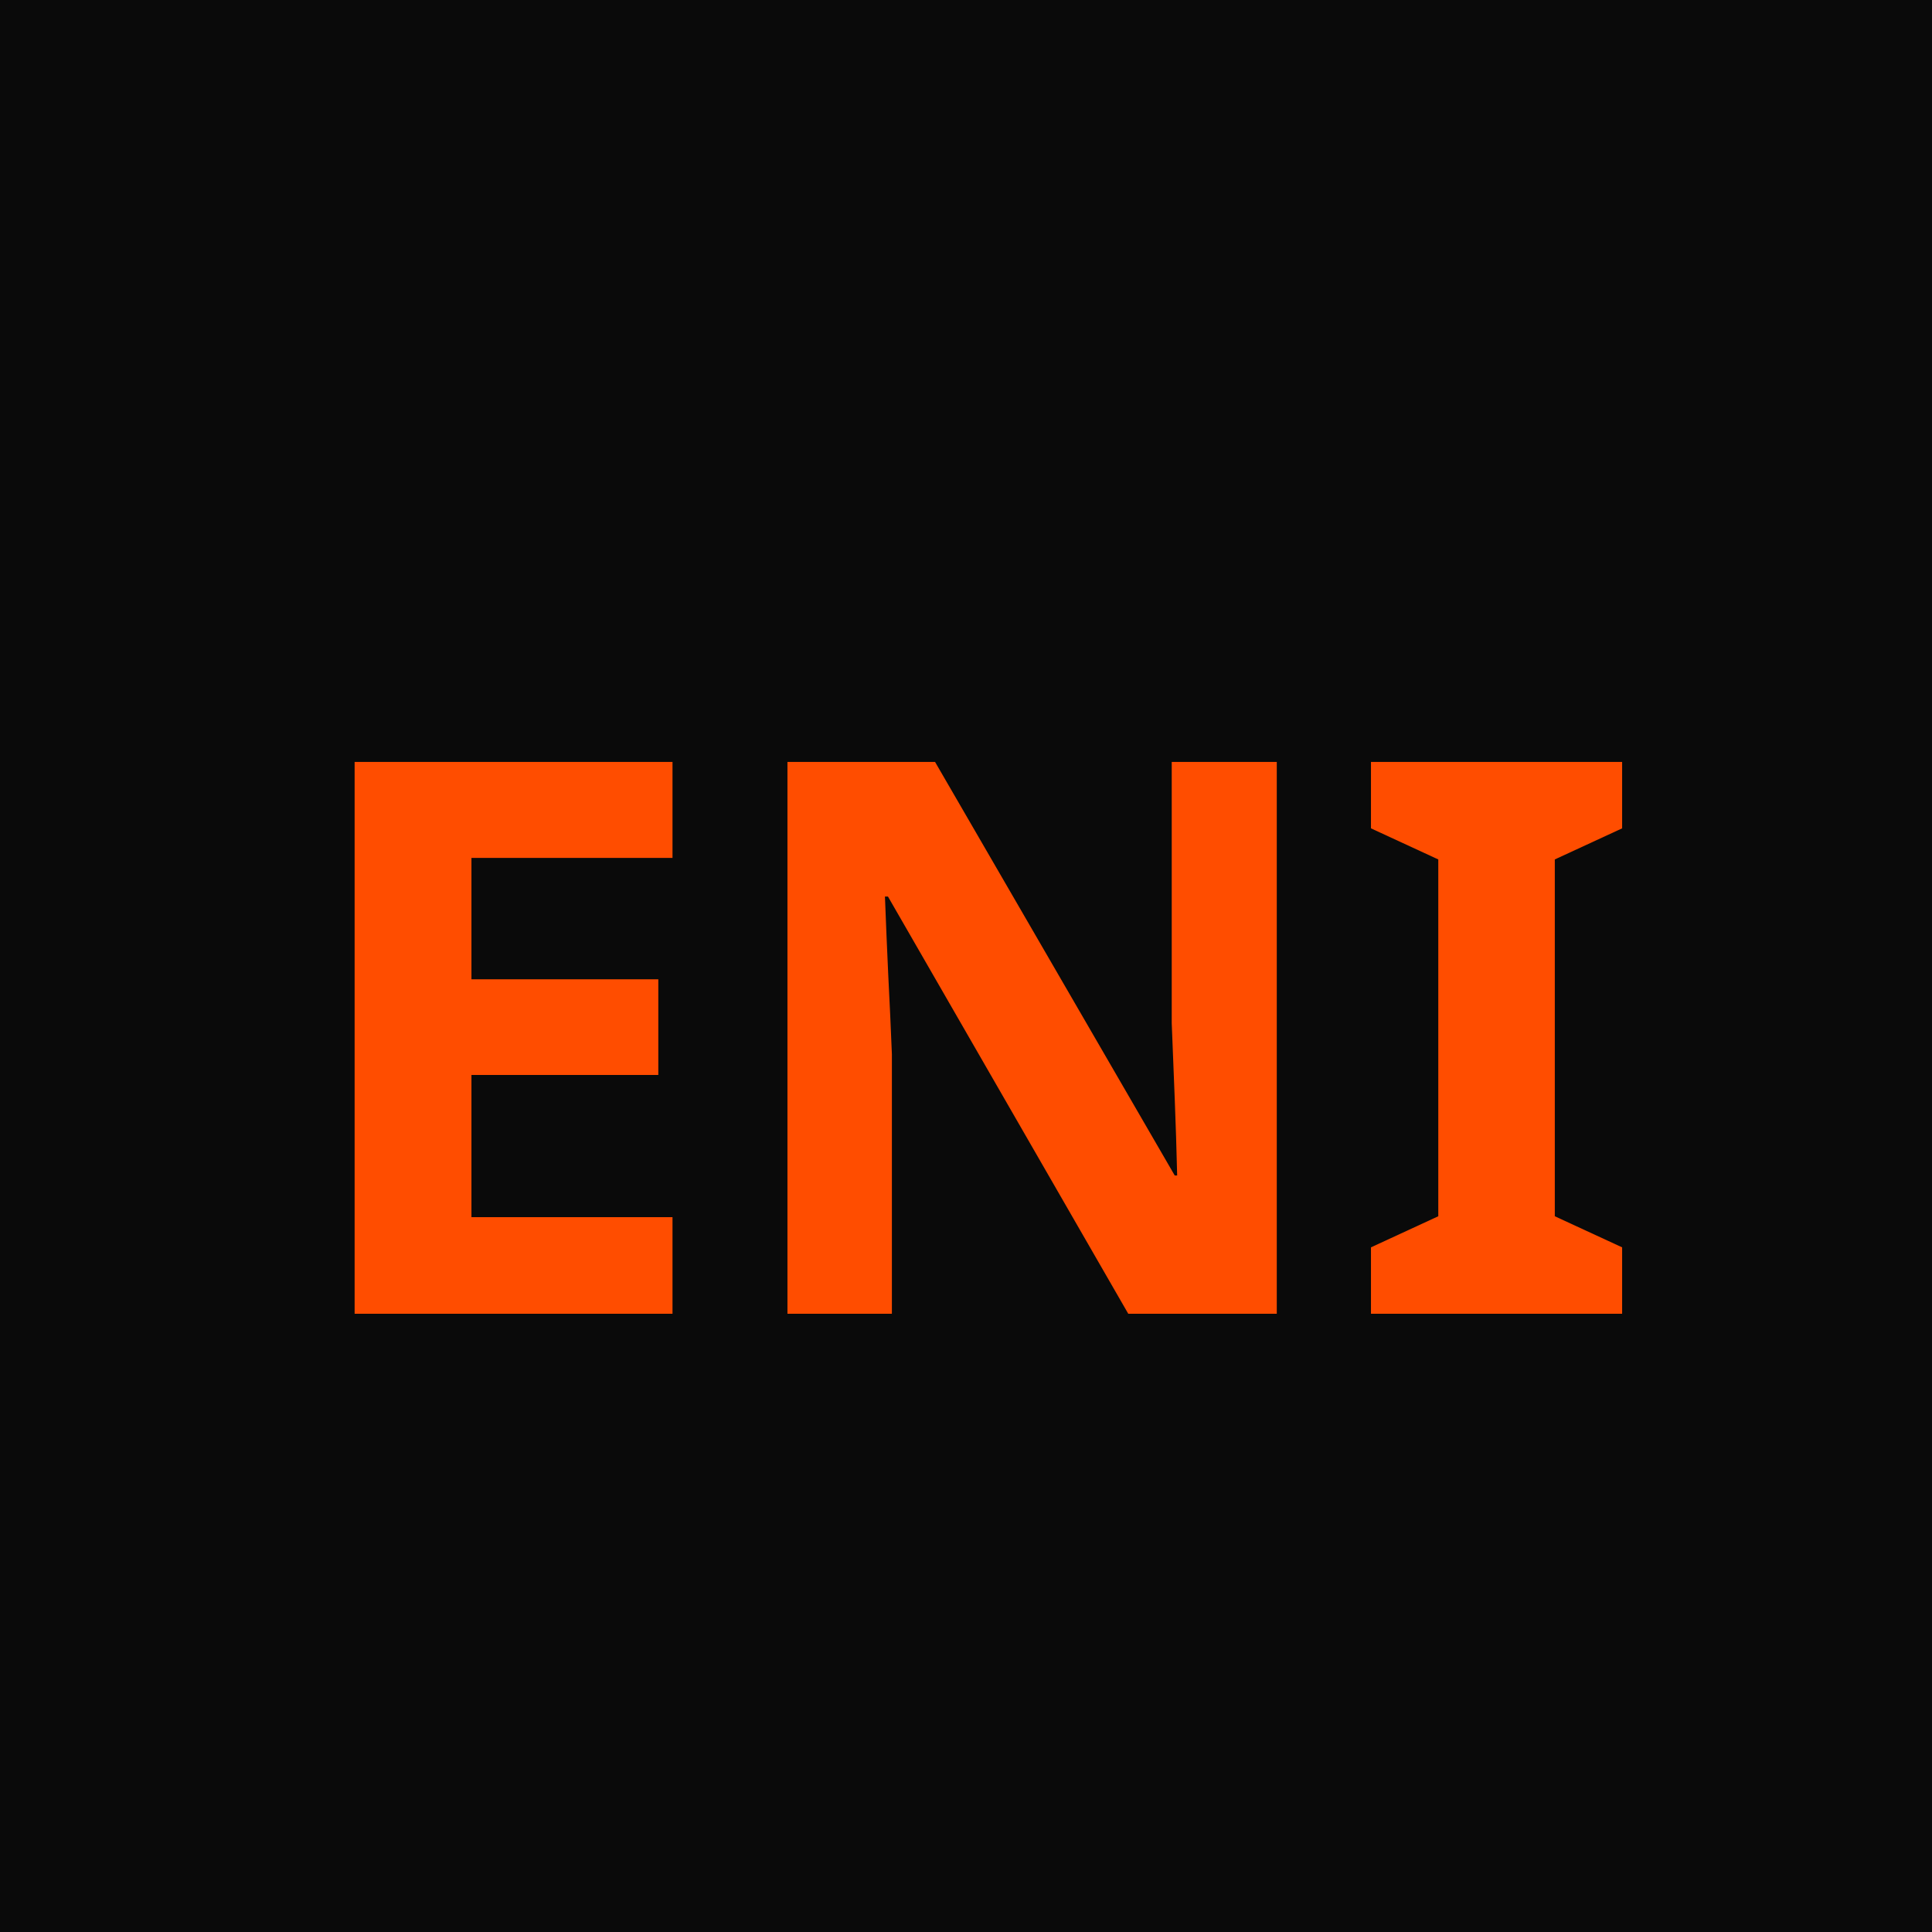
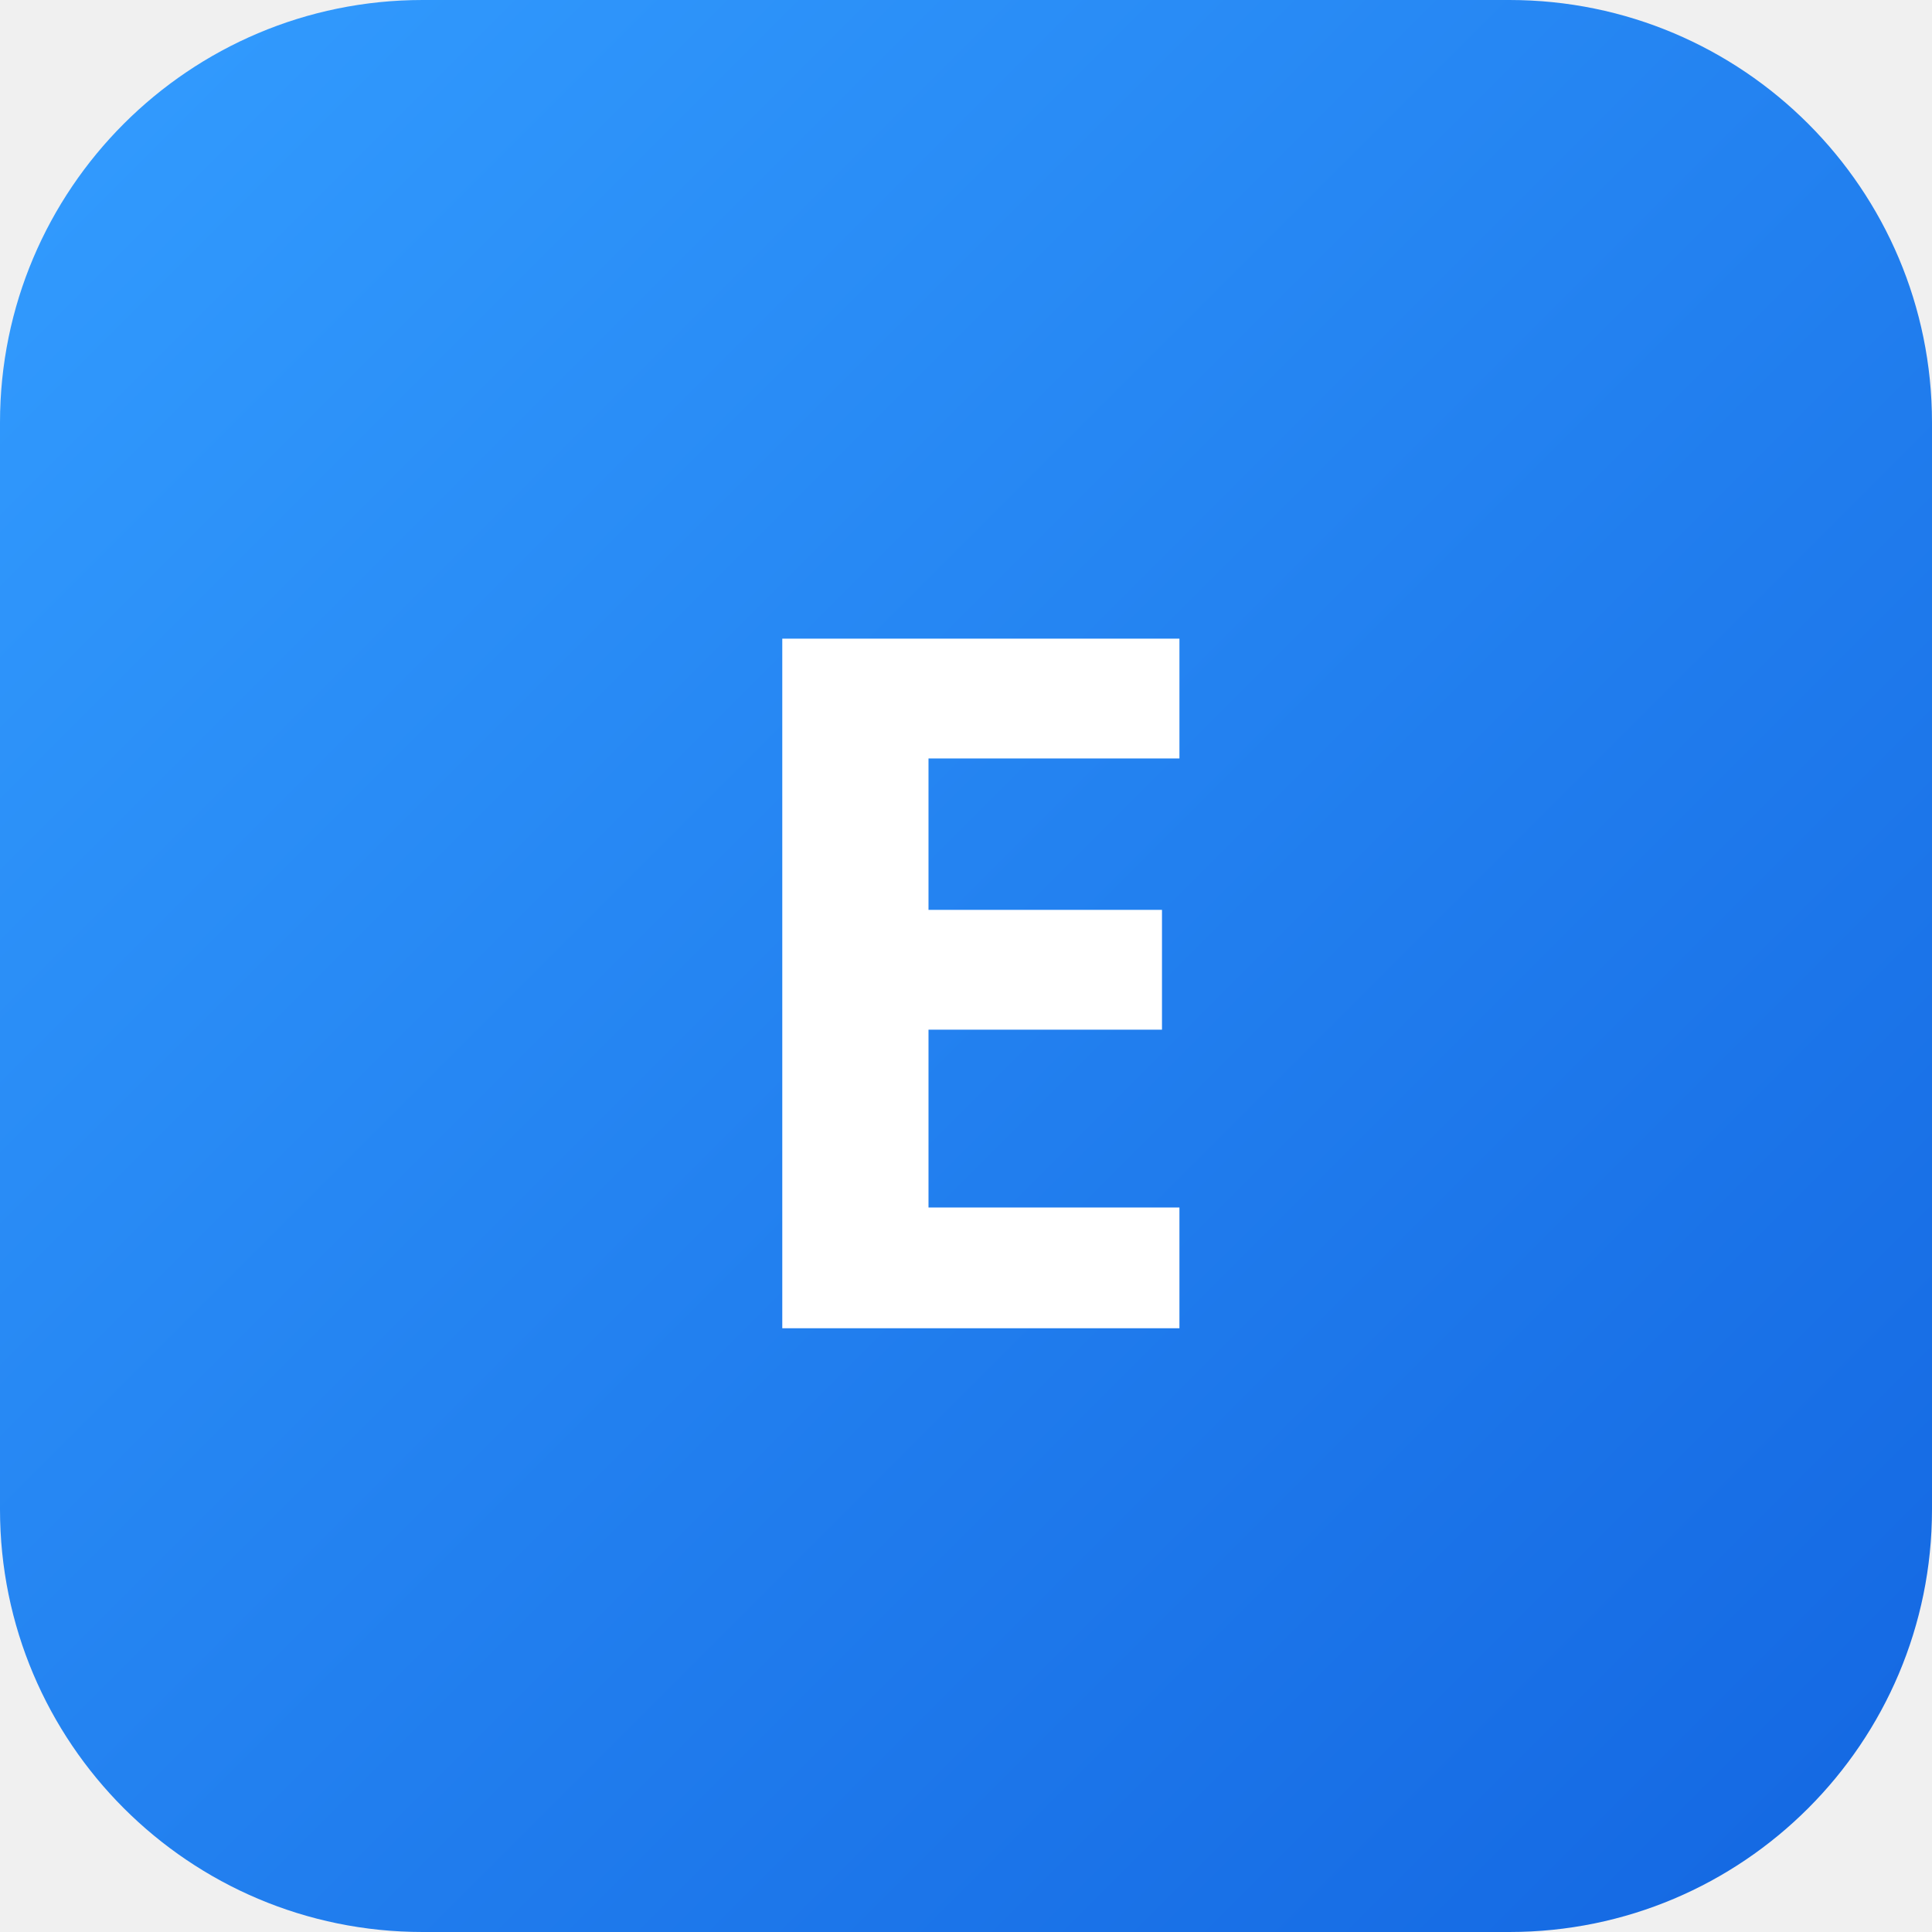
- <svg xmlns="http://www.w3.org/2000/svg" viewBox="0 0 100 100">
-   <rect width="100" height="100" fill="#0A0A0A" />
-   <text x="50" y="68" text-anchor="middle" font-family="Arial Black, sans-serif" font-size="40" font-weight="bold" fill="#FF4D00">ENI</text>
+ <svg xmlns="http://www.w3.org/2000/svg" viewBox="0 0 64 64">
+   <defs>
+     <linearGradient id="grad" x1="0%" y1="0%" x2="100%" y2="100%">
+       <stop offset="0%" style="stop-color:#339dff" />
+       <stop offset="100%" style="stop-color:#1366e1" />
+     </linearGradient>
+   </defs>
+   <rect width="64" height="64" rx="14" fill="url(#grad)" />
+   <text x="32" y="44" text-anchor="middle" fill="white" font-family="system-ui, sans-serif" font-size="32" font-weight="700">E</text>
</svg>
